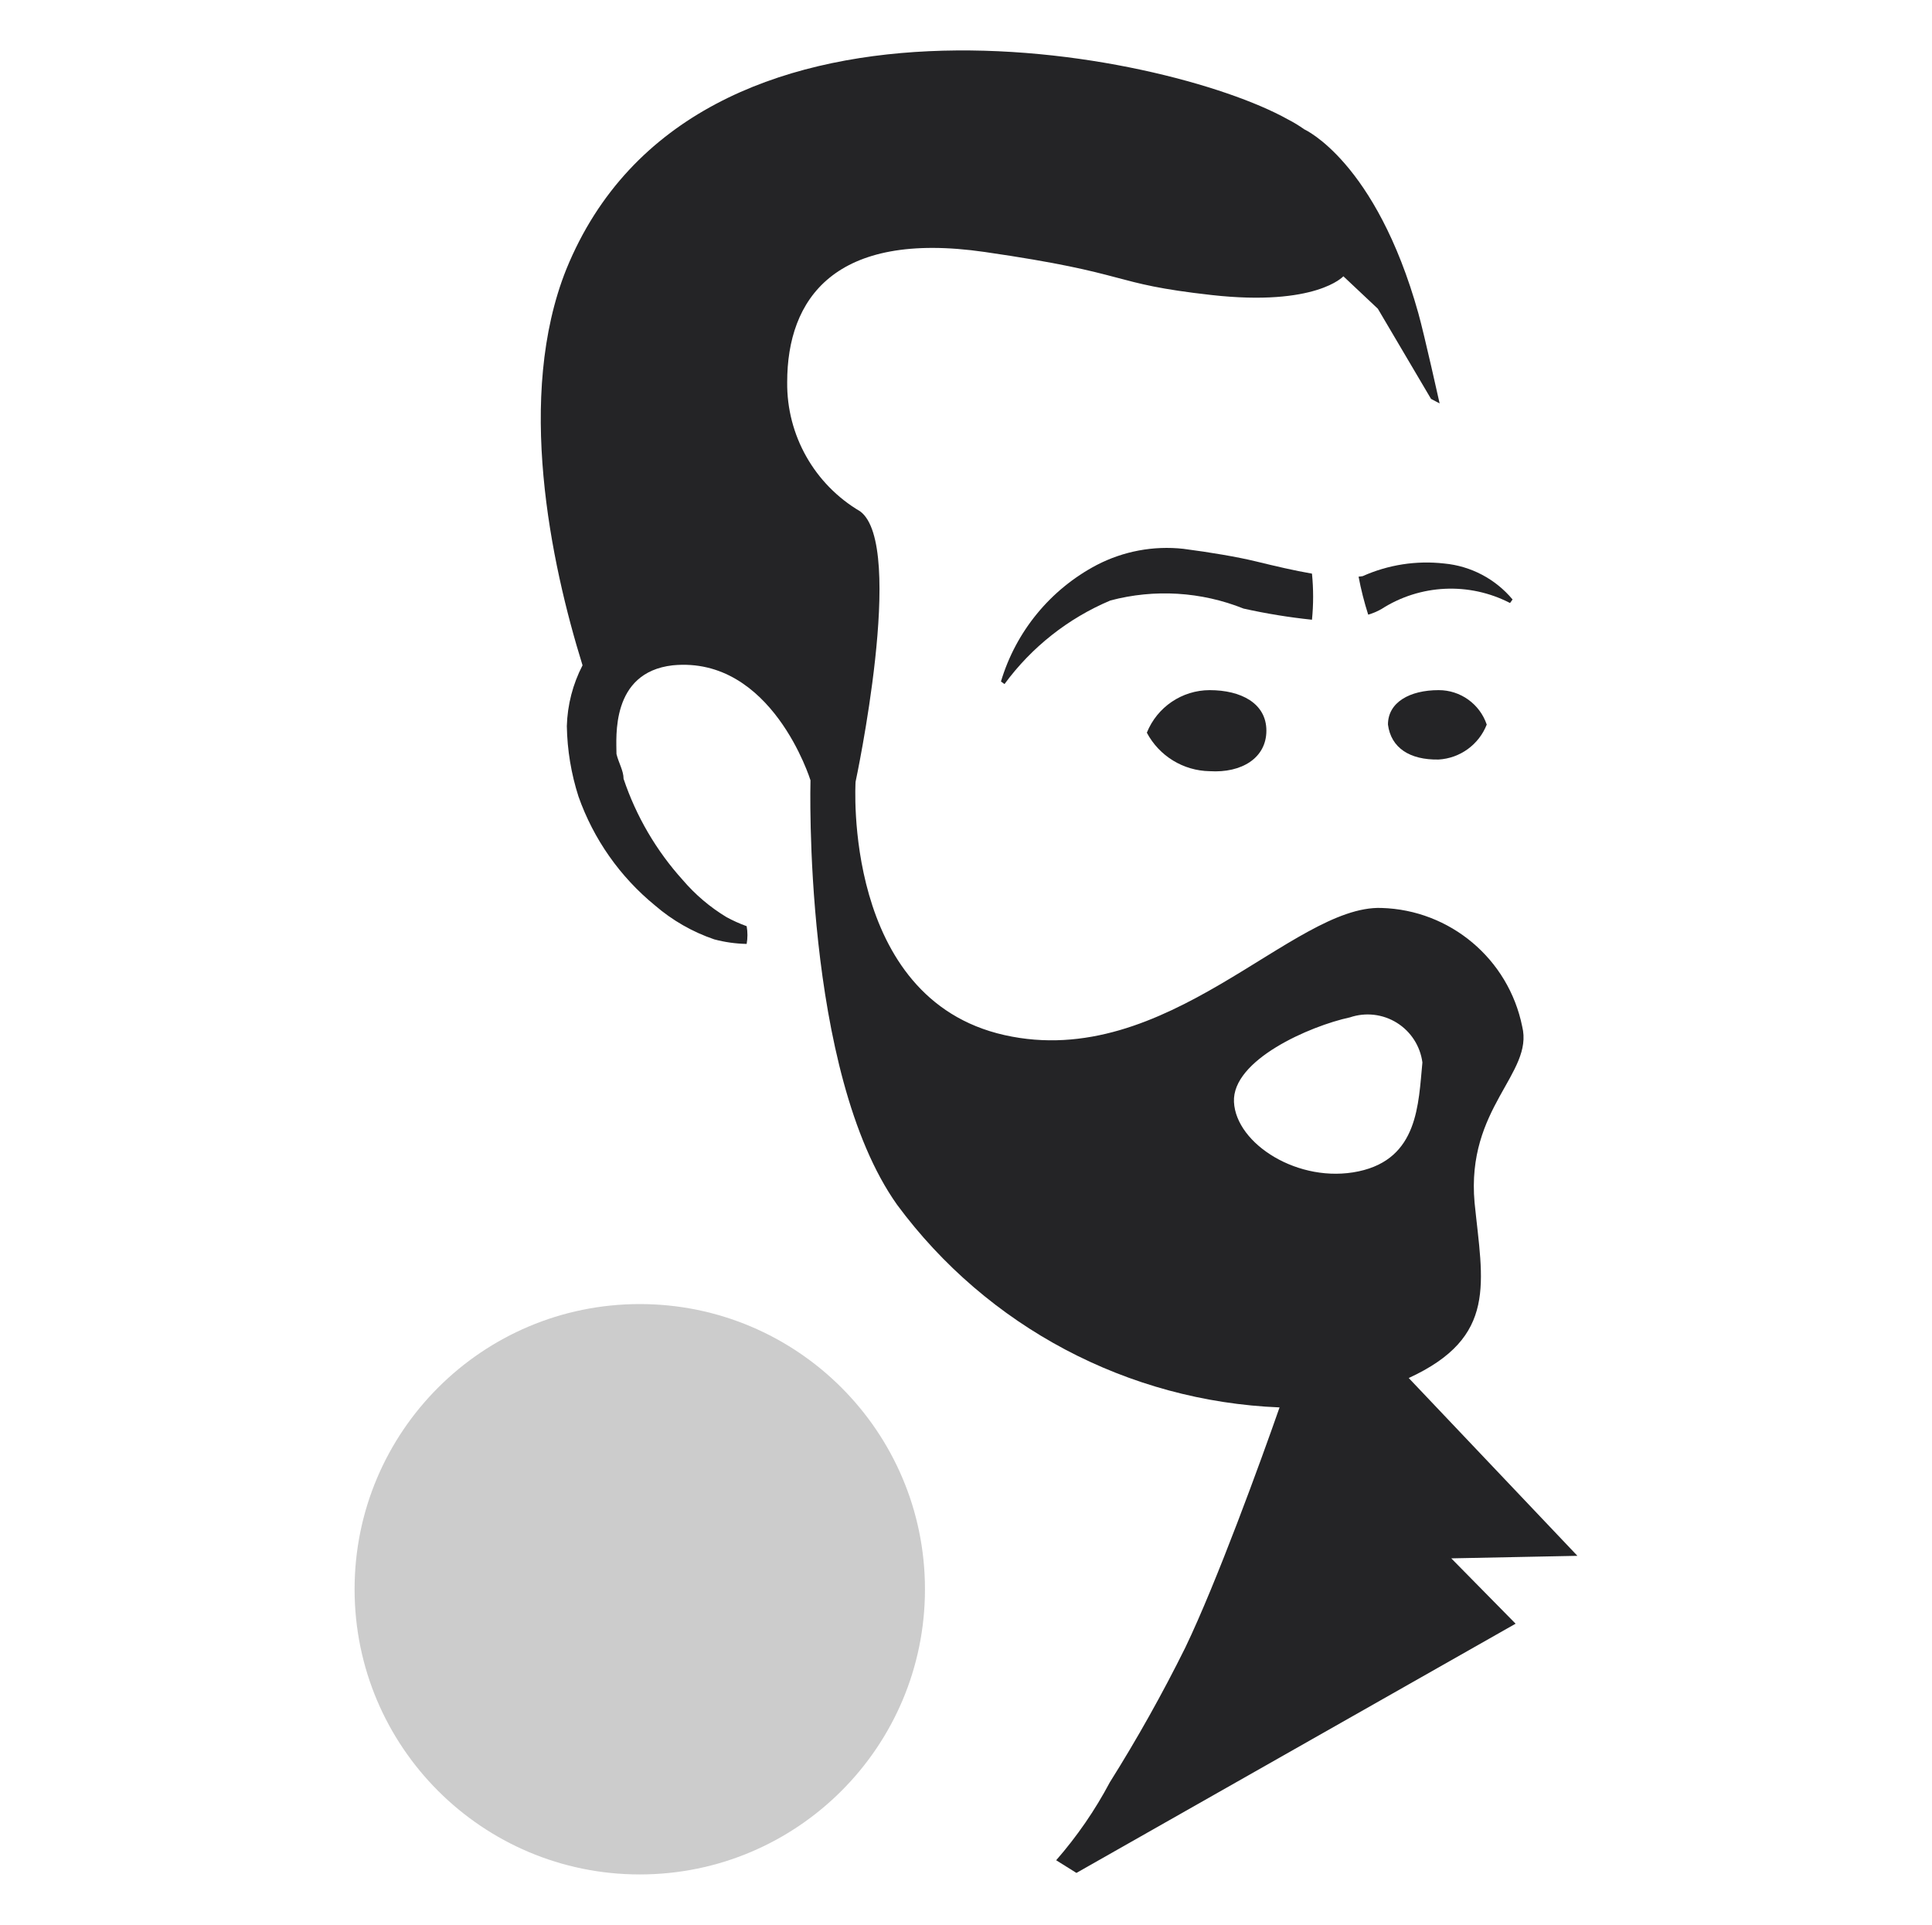
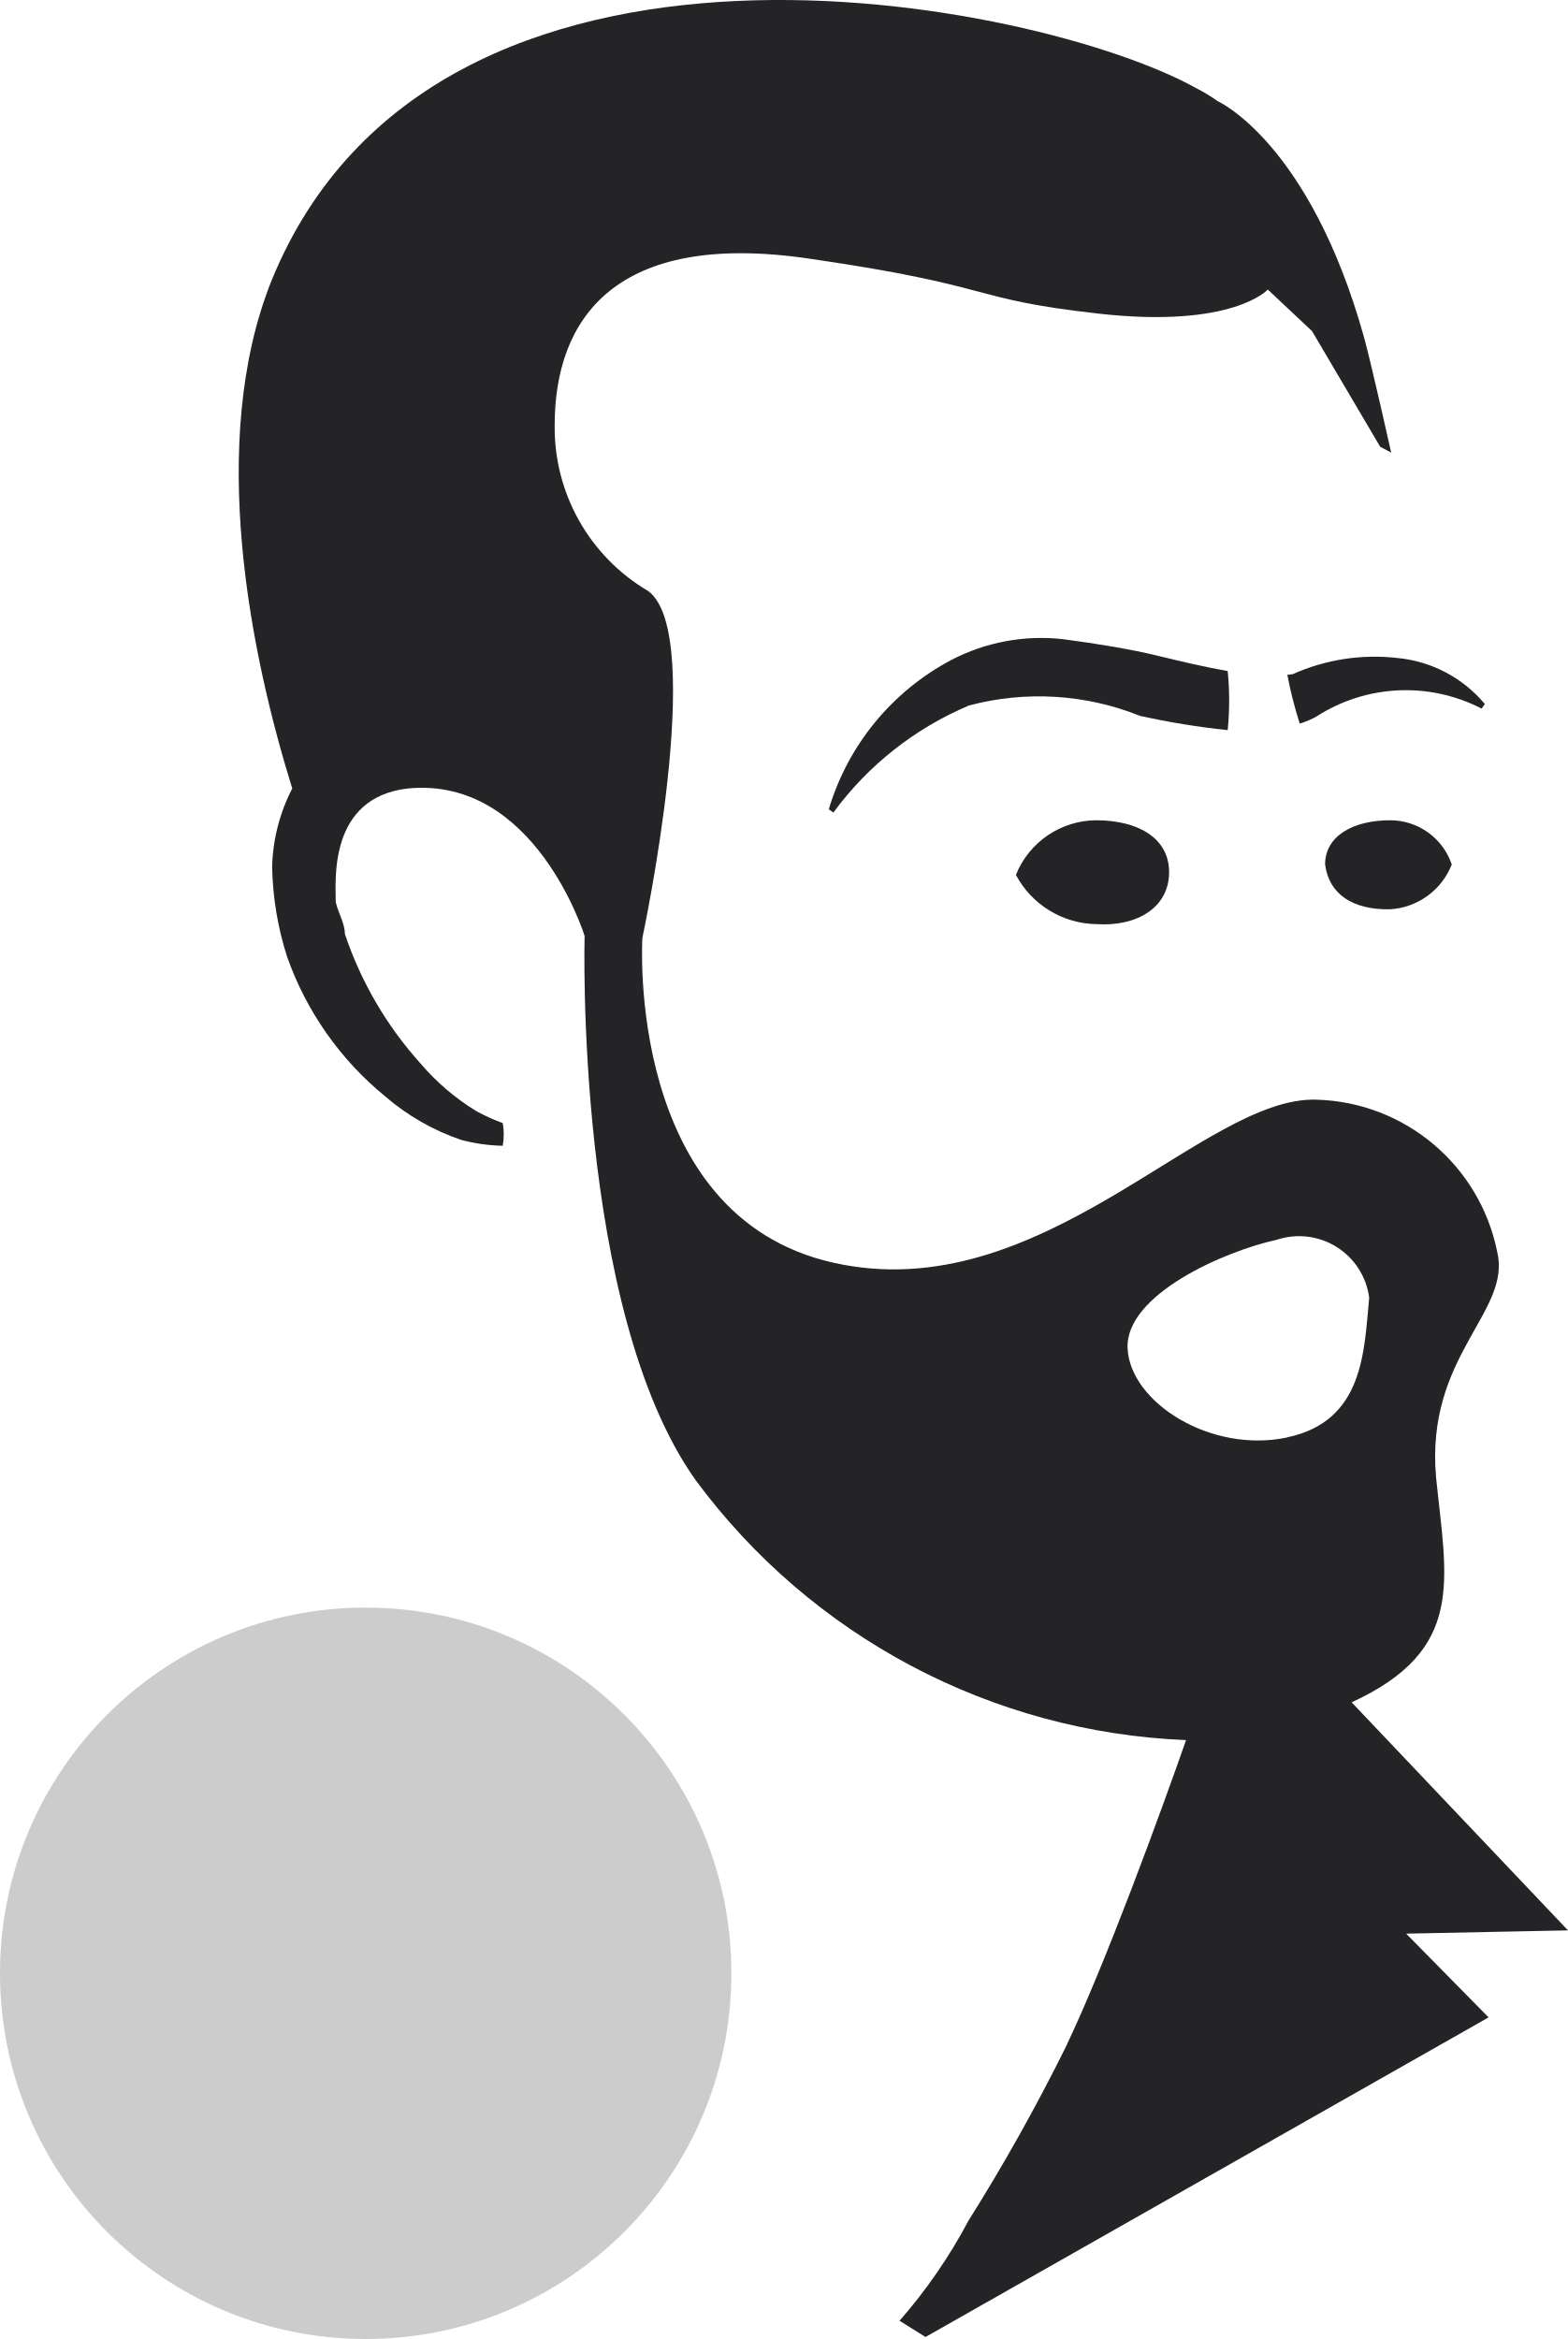
- <svg xmlns="http://www.w3.org/2000/svg" viewBox="0 0 38.14 38" version="1.1" id="svg59" width="38.14" height="38">
+ <svg xmlns="http://www.w3.org/2000/svg" viewBox="0 0 13.408 20" version="1.1" id="svg59" width="13.408" height="20">
  <defs id="defs42">
    <style id="style40">.cls-1{fill:#242426;}.cls-2{fill:#ff931e;}</style>
  </defs>
-   <g id="Layer_2" data-name="Layer 2" transform="translate(7,1.004487)">
+   <g id="Layer_2" data-name="Layer 2" transform="translate(0,0.00897562)">
    <g id="Layer_1-2" data-name="Layer 1">
      <g id="icon_black_orange">
-         <path class="cls-1" d="m 19.82,10.38 a 6.32,6.32 0 0 0 0.19,0.75 1.19,1.19 0 0 0 0.26,-0.11 2.54,2.54 0 0 1 2.54,-0.12 l 0.05,-0.07 a 2,2 0 0 0 -1.35,-0.71 3.09,3.09 0 0 0 -1.61,0.25 z" id="path44" />
-         <path class="cls-1" d="m 16.36,9.83 a 3,3 0 0 0 -1.71,0.32 3.84,3.84 0 0 0 -1.89,2.3 l 0.07,0.05 a 5,5 0 0 1 2.09,-1.65 4.19,4.19 0 0 1 2.63,0.16 11.87,11.87 0 0 0 1.35,0.22 4.58,4.58 0 0 0 0,-0.91 C 18.55,10.26 18.17,10.17 17.8,10.08 17.43,9.99 16.9,9.9 16.36,9.83 Z" id="path46" />
-         <path class="cls-1" d="m 15.64,13.46 a 1.34,1.34 0 0 1 1.24,-0.84 c 0.62,0 1.12,0.26 1.12,0.8 0,0.54 -0.49,0.84 -1.12,0.8 a 1.43,1.43 0 0 1 -1.24,-0.76 z" id="path48" />
-         <path class="cls-1" d="m 20.4,13.3 c 0,-0.44 0.43,-0.68 1,-0.68 a 1,1 0 0 1 0.95,0.68 1.09,1.09 0 0 1 -0.95,0.69 C 20.83,14 20.46,13.76 20.4,13.3 Z" id="path50" />
-         <path class="cls-1" d="M 24.14,29.71 20.81,26.2 c 1.76,-0.81 1.46,-1.88 1.3,-3.46 -0.17,-1.88 1.17,-2.55 0.94,-3.48 a 2.92,2.92 0 0 0 -2.78,-2.34 c -1.75,-0.06 -4.23,3.23 -7.44,2.51 -3.21,-0.72 -2.94,-5 -2.94,-5 0,0 1,-4.67 0.09,-5.34 A 2.92,2.92 0 0 1 8.54,6.54 c 0,-1.64 0.93,-3 3.9,-2.57 2.97,0.43 2.42,0.62 4.48,0.85 2.06,0.23 2.6,-0.37 2.6,-0.37 l 0.68,0.64 v 0 l 1.05,1.78 0.17,0.09 c 0,0 -0.3,-1.35 -0.42,-1.78 -0.84,-3 -2.25,-3.63 -2.25,-3.63 v 0 A 2.63,2.63 0 0 0 18.42,1.35 C 16,0 6.7,-1.87 4.18,4.31 c -1,2.5 -0.31,5.79 0.32,7.82 a 2.78,2.78 0 0 0 -0.31,1.2 4.82,4.82 0 0 0 0.23,1.39 4.87,4.87 0 0 0 1.51,2.15 3.54,3.54 0 0 0 1.17,0.67 2.67,2.67 0 0 0 0.64,0.09 1,1 0 0 0 0,-0.35 2.87,2.87 0 0 1 -0.4,-0.18 3.55,3.55 0 0 1 -0.86,-0.73 5.68,5.68 0 0 1 -1.17,-2 c 0,-0.16 -0.1,-0.32 -0.14,-0.49 0,-0.32 -0.12,-1.61 1.11,-1.75 C 8.24,11.94 9,14.4 9,14.4 c 0,0 -0.16,5.75 1.71,8.38 a 9.88,9.88 0 0 0 7.55,4 c -0.37,1.06 -1.24,3.45 -1.86,4.74 a 30.24,30.24 0 0 1 -1.49,2.66 8.11,8.11 0 0 1 -1.06,1.54 l 0.4,0.25 8.67,-4.92 -1.27,-1.29 z m -4.32,-7.59 c -1.18,0.25 -2.42,-0.54 -2.46,-1.37 -0.04,-0.83 1.5,-1.5 2.29,-1.67 a 1.09,1.09 0 0 1 1.43,0.89 C 21,20.79 21,21.87 19.82,22.12 Z" id="path52" />
-         <circle class="cls-2" cx="5.63" cy="30.37" r="5.63" id="circle54" style="fill:#cccccc" />
+         <path class="cls-1" d="m 11.008,5.761 a 3.51,3.51 0 0 0 0.106,0.417 0.661,0.661 0 0 0 0.144,-0.061 1.411,1.411 0 0 1 1.411,-0.067 l 0.028,-0.039 A 1.111,1.111 0 0 0 11.947,5.617 1.716,1.716 0 0 0 11.053,5.756 Z" id="path44" style="stroke-width:0.555" />
+         <path class="cls-1" d="M 9.087,5.456 A 1.666,1.666 0 0 0 8.137,5.633 2.133,2.133 0 0 0 7.087,6.911 l 0.039,0.028 a 2.777,2.777 0 0 1 1.161,-0.916 2.327,2.327 0 0 1 1.461,0.089 6.593,6.593 0 0 0 0.75,0.122 2.544,2.544 0 0 0 0,-0.505 C 10.303,5.695 10.092,5.645 9.886,5.595 9.681,5.545 9.387,5.495 9.087,5.456 Z" id="path46" style="stroke-width:0.555" />
+         <path class="cls-1" d="M 8.687,7.472 A 0.744,0.744 0 0 1 9.375,7.005 c 0.344,0 0.622,0.144 0.622,0.444 0,0.3 -0.272,0.467 -0.622,0.444 A 0.794,0.794 0 0 1 8.687,7.472 Z" id="path48" style="stroke-width:0.555" />
+         <path class="cls-1" d="m 11.331,7.383 c 0,-0.244 0.239,-0.378 0.555,-0.378 a 0.555,0.555 0 0 1 0.528,0.378 0.605,0.605 0 0 1 -0.528,0.383 c -0.317,0.006 -0.522,-0.128 -0.555,-0.383 z" id="path50" style="stroke-width:0.555" />
+         <path class="cls-1" d="m 13.408,16.497 -1.85,-1.95 c 0.978,-0.45 0.811,-1.044 0.722,-1.922 -0.094,-1.044 0.65,-1.416 0.522,-1.933 A 1.622,1.622 0 0 0 11.258,9.394 C 10.286,9.36 8.909,11.188 7.126,10.788 5.343,10.388 5.493,8.011 5.493,8.011 c 0,0 0.555,-2.594 0.05,-2.966 A 1.622,1.622 0 0 1 4.743,3.628 c 0,-0.911 0.517,-1.666 2.166,-1.427 1.65,0.239 1.344,0.344 2.488,0.472 1.144,0.128 1.444,-0.206 1.444,-0.206 l 0.378,0.355 v 0 l 0.583,0.989 0.094,0.05 c 0,0 -0.167,-0.75 -0.233,-0.989 C 11.197,1.207 10.414,0.857 10.414,0.857 v 0 A 1.461,1.461 0 0 0 10.231,0.746 C 8.887,-0.004 3.721,-1.043 2.322,2.39 1.766,3.778 2.149,5.606 2.499,6.733 a 1.544,1.544 0 0 0 -0.172,0.667 2.677,2.677 0 0 0 0.128,0.772 2.705,2.705 0 0 0 0.839,1.194 1.966,1.966 0 0 0 0.65,0.372 1.483,1.483 0 0 0 0.355,0.05 0.555,0.555 0 0 0 0,-0.194 A 1.594,1.594 0 0 1 4.077,9.494 1.972,1.972 0 0 1 3.599,9.088 3.155,3.155 0 0 1 2.949,7.977 c 0,-0.089 -0.056,-0.178 -0.078,-0.272 0,-0.178 -0.067,-0.894 0.617,-0.972 1.089,-0.106 1.511,1.261 1.511,1.261 0,0 -0.089,3.194 0.95,4.654 a 5.488,5.488 0 0 0 4.193,2.222 c -0.206,0.589 -0.689,1.916 -1.033,2.633 a 16.796,16.796 0 0 1 -0.828,1.477 4.504,4.504 0 0 1 -0.589,0.855 l 0.222,0.139 4.815,-2.733 -0.705,-0.716 z M 11.008,12.282 C 10.353,12.421 9.664,11.982 9.642,11.521 9.62,11.06 10.475,10.688 10.914,10.593 a 0.605,0.605 0 0 1 0.794,0.494 c -0.044,0.455 -0.044,1.055 -0.7,1.194 z" id="path52" style="stroke-width:0.555" />
+         <circle class="cls-2" cx="3.127" cy="16.864" r="3.127" id="circle54" style="fill:#cccccc;stroke-width:0.555" />
      </g>
    </g>
  </g>
</svg>
